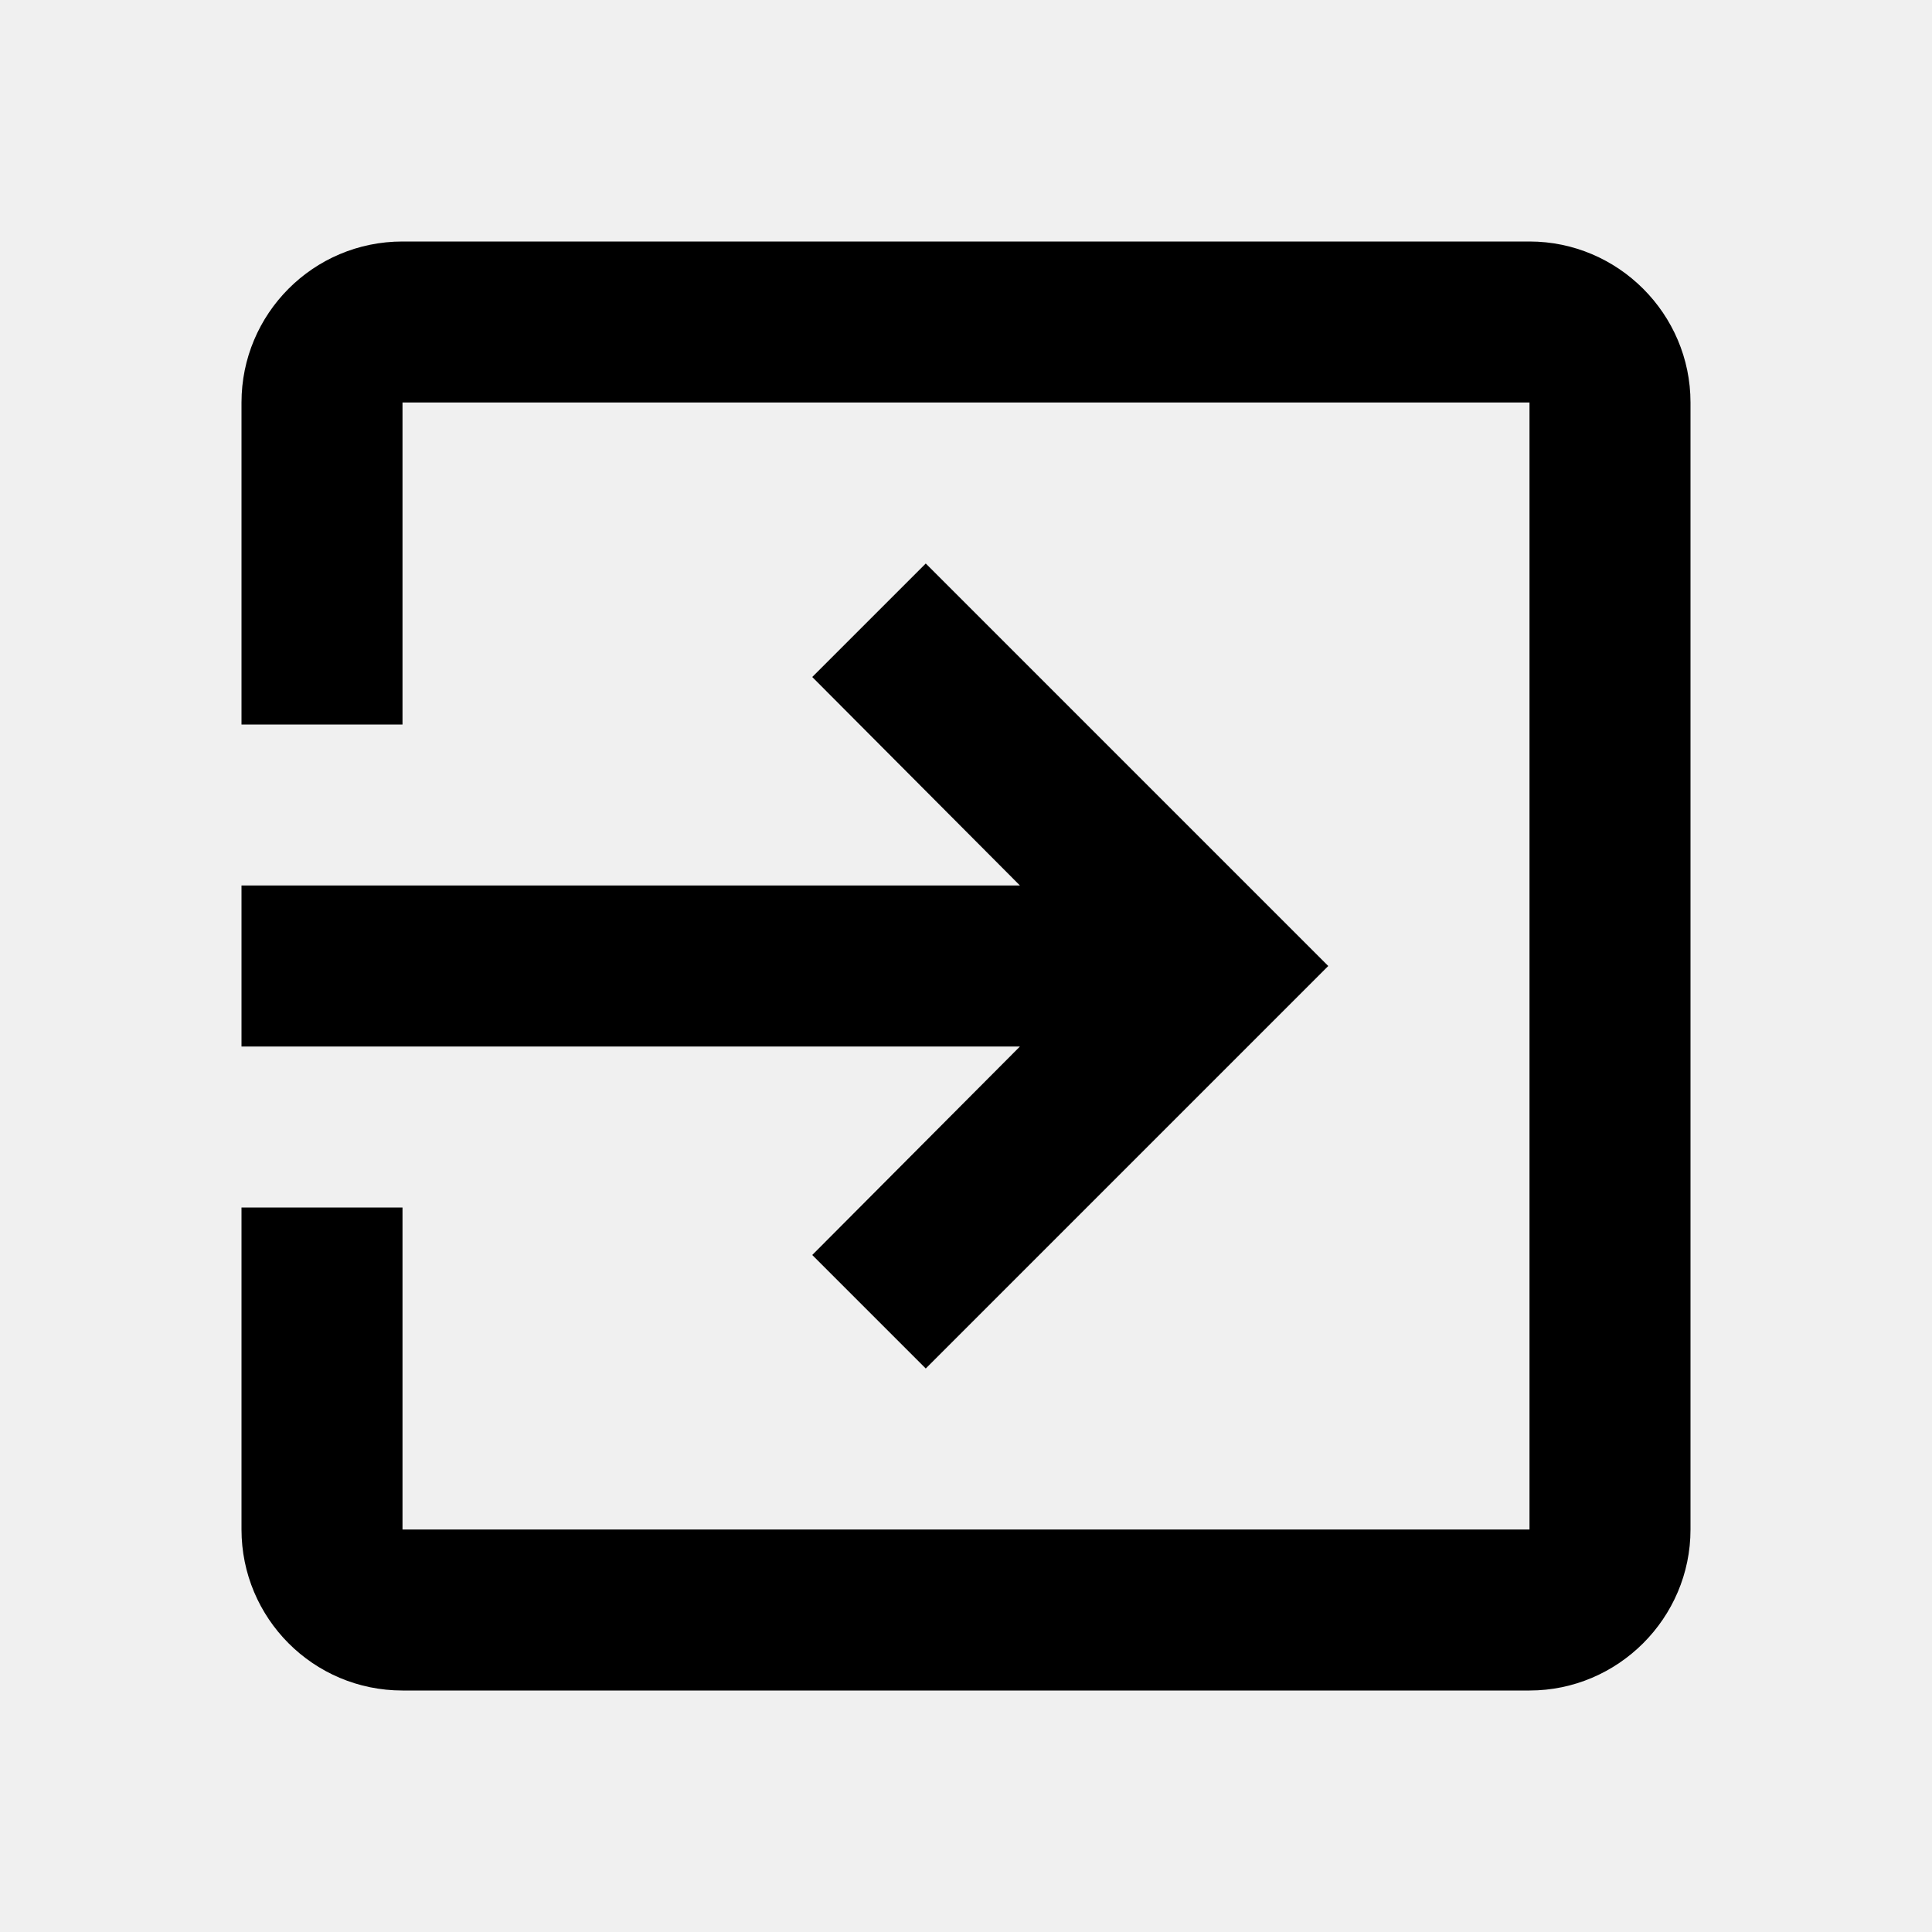
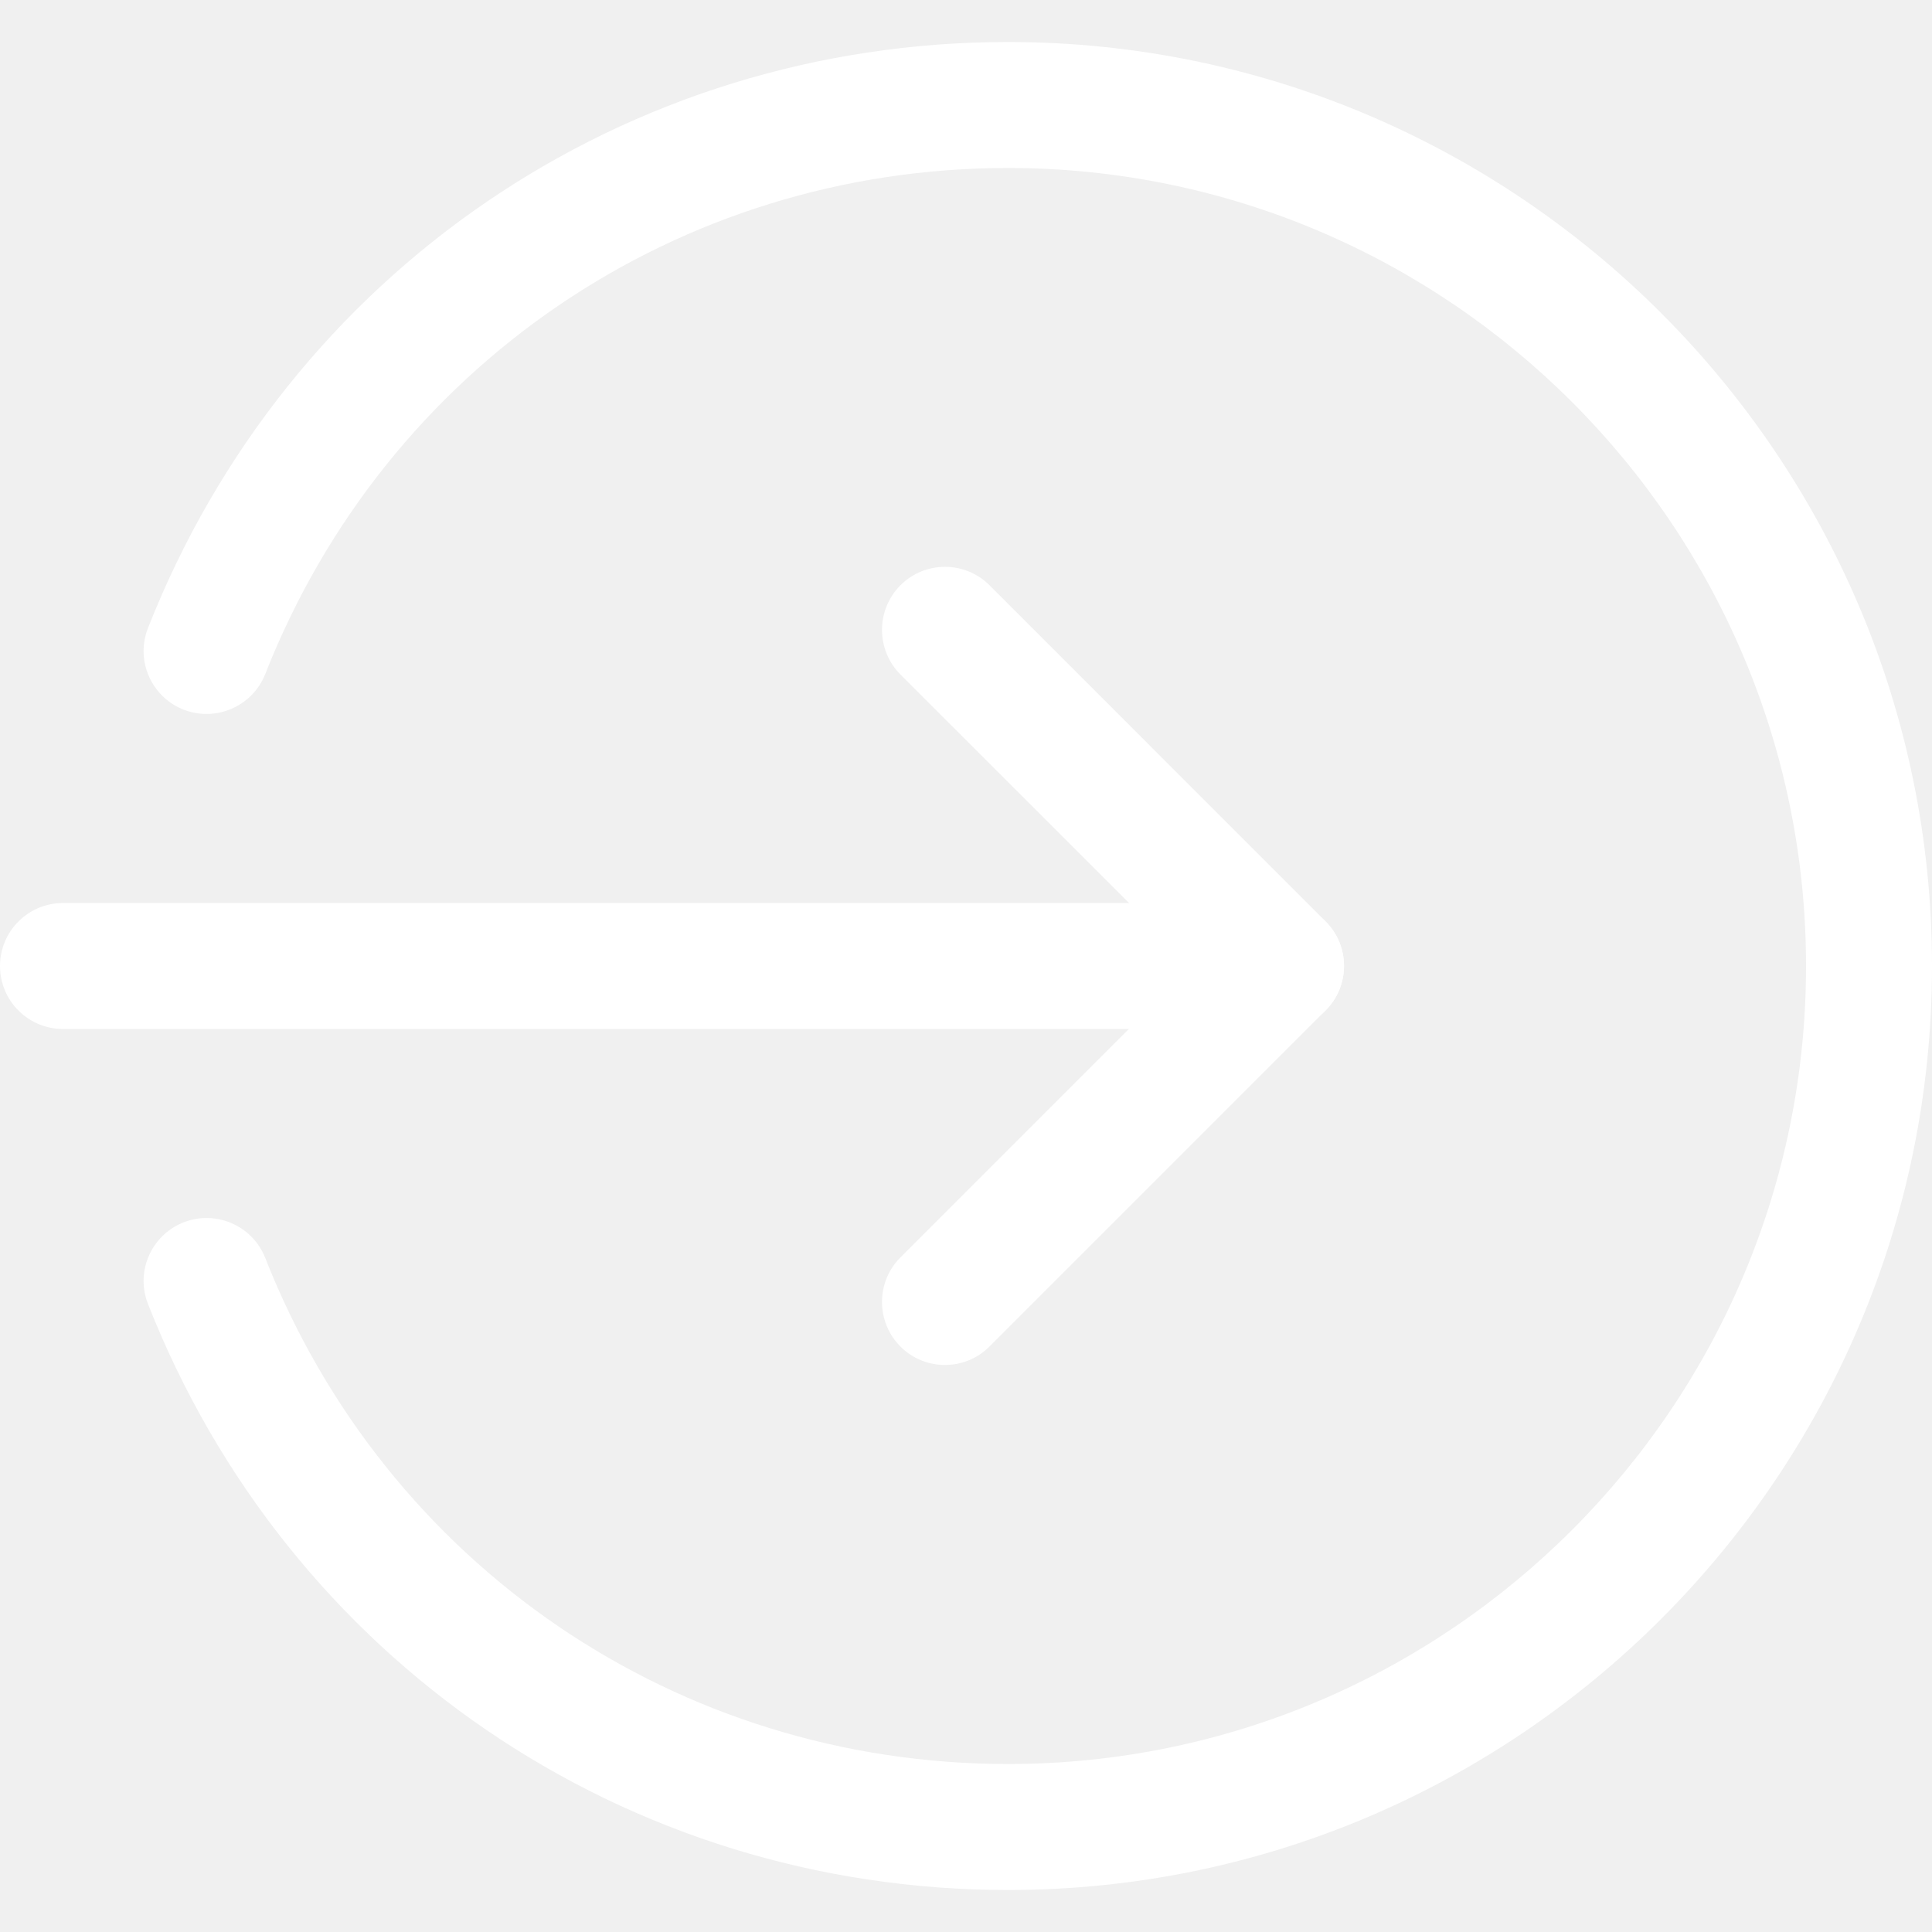
- <svg xmlns="http://www.w3.org/2000/svg" height="24" viewBox="0 0 24 24" width="24">
-   <path d="M0 0h24v24H0z" fill="none" />
-   <path d="M10.09 15.59L11.5 17l5-5-5-5-1.41 1.41L12.67 11H3v2h9.67l-2.58 2.59zM19 3H5c-1.11 0-2 .9-2 2v4h2V5h14v14H5v-4H3v4c0 1.1.89 2 2 2h14c1.1 0 2-.9 2-2V5c0-1.1-.9-2-2-2z" />
+ <svg xmlns="http://www.w3.org/2000/svg" width="20" height="20" viewBox="0 0 20 20" fill="none">
+   <g clip-path="url(#clip0)">
+     <path d="M13.261 10.652H0.652C0.292 10.652 0 10.36 0 10C0 9.64 0.292 9.348 0.652 9.348H13.261C13.621 9.348 13.913 9.64 13.913 10C13.913 10.36 13.621 10.652 13.261 10.652Z" fill="white" />
+     <path d="M9.782 14.13C9.615 14.13 9.448 14.067 9.321 13.939C9.067 13.684 9.067 13.271 9.321 13.017L12.339 9.999L9.321 6.982C9.067 6.727 9.067 6.314 9.321 6.059C9.576 5.804 9.989 5.804 10.244 6.059L13.722 9.538C13.977 9.792 13.977 10.205 13.722 10.46L10.244 13.938C10.116 14.067 9.949 14.13 9.782 14.13Z" fill="white" />
+     <path d="M10.435 19.565C6.477 19.565 2.983 17.184 1.532 13.499C1.4 13.165 1.565 12.786 1.9 12.654C2.234 12.523 2.614 12.686 2.746 13.023C3.999 16.204 7.017 18.261 10.435 18.261C14.989 18.261 18.696 14.555 18.696 10C18.696 5.445 14.989 1.739 10.435 1.739C7.017 1.739 3.999 3.795 2.746 6.977C2.613 7.314 2.234 7.476 1.9 7.346C1.565 7.214 1.4 6.835 1.532 6.501C2.983 2.815 6.477 0.435 10.435 0.435C15.709 0.435 20 4.726 20 10C20 15.274 15.709 19.565 10.435 19.565Z" fill="white" />
+   </g>
+   <defs>
+     <clipPath id="clip0">
+       <path d="M0 0H20V20H0V0Z" fill="white" />
+     </clipPath>
+   </defs>
</svg>
